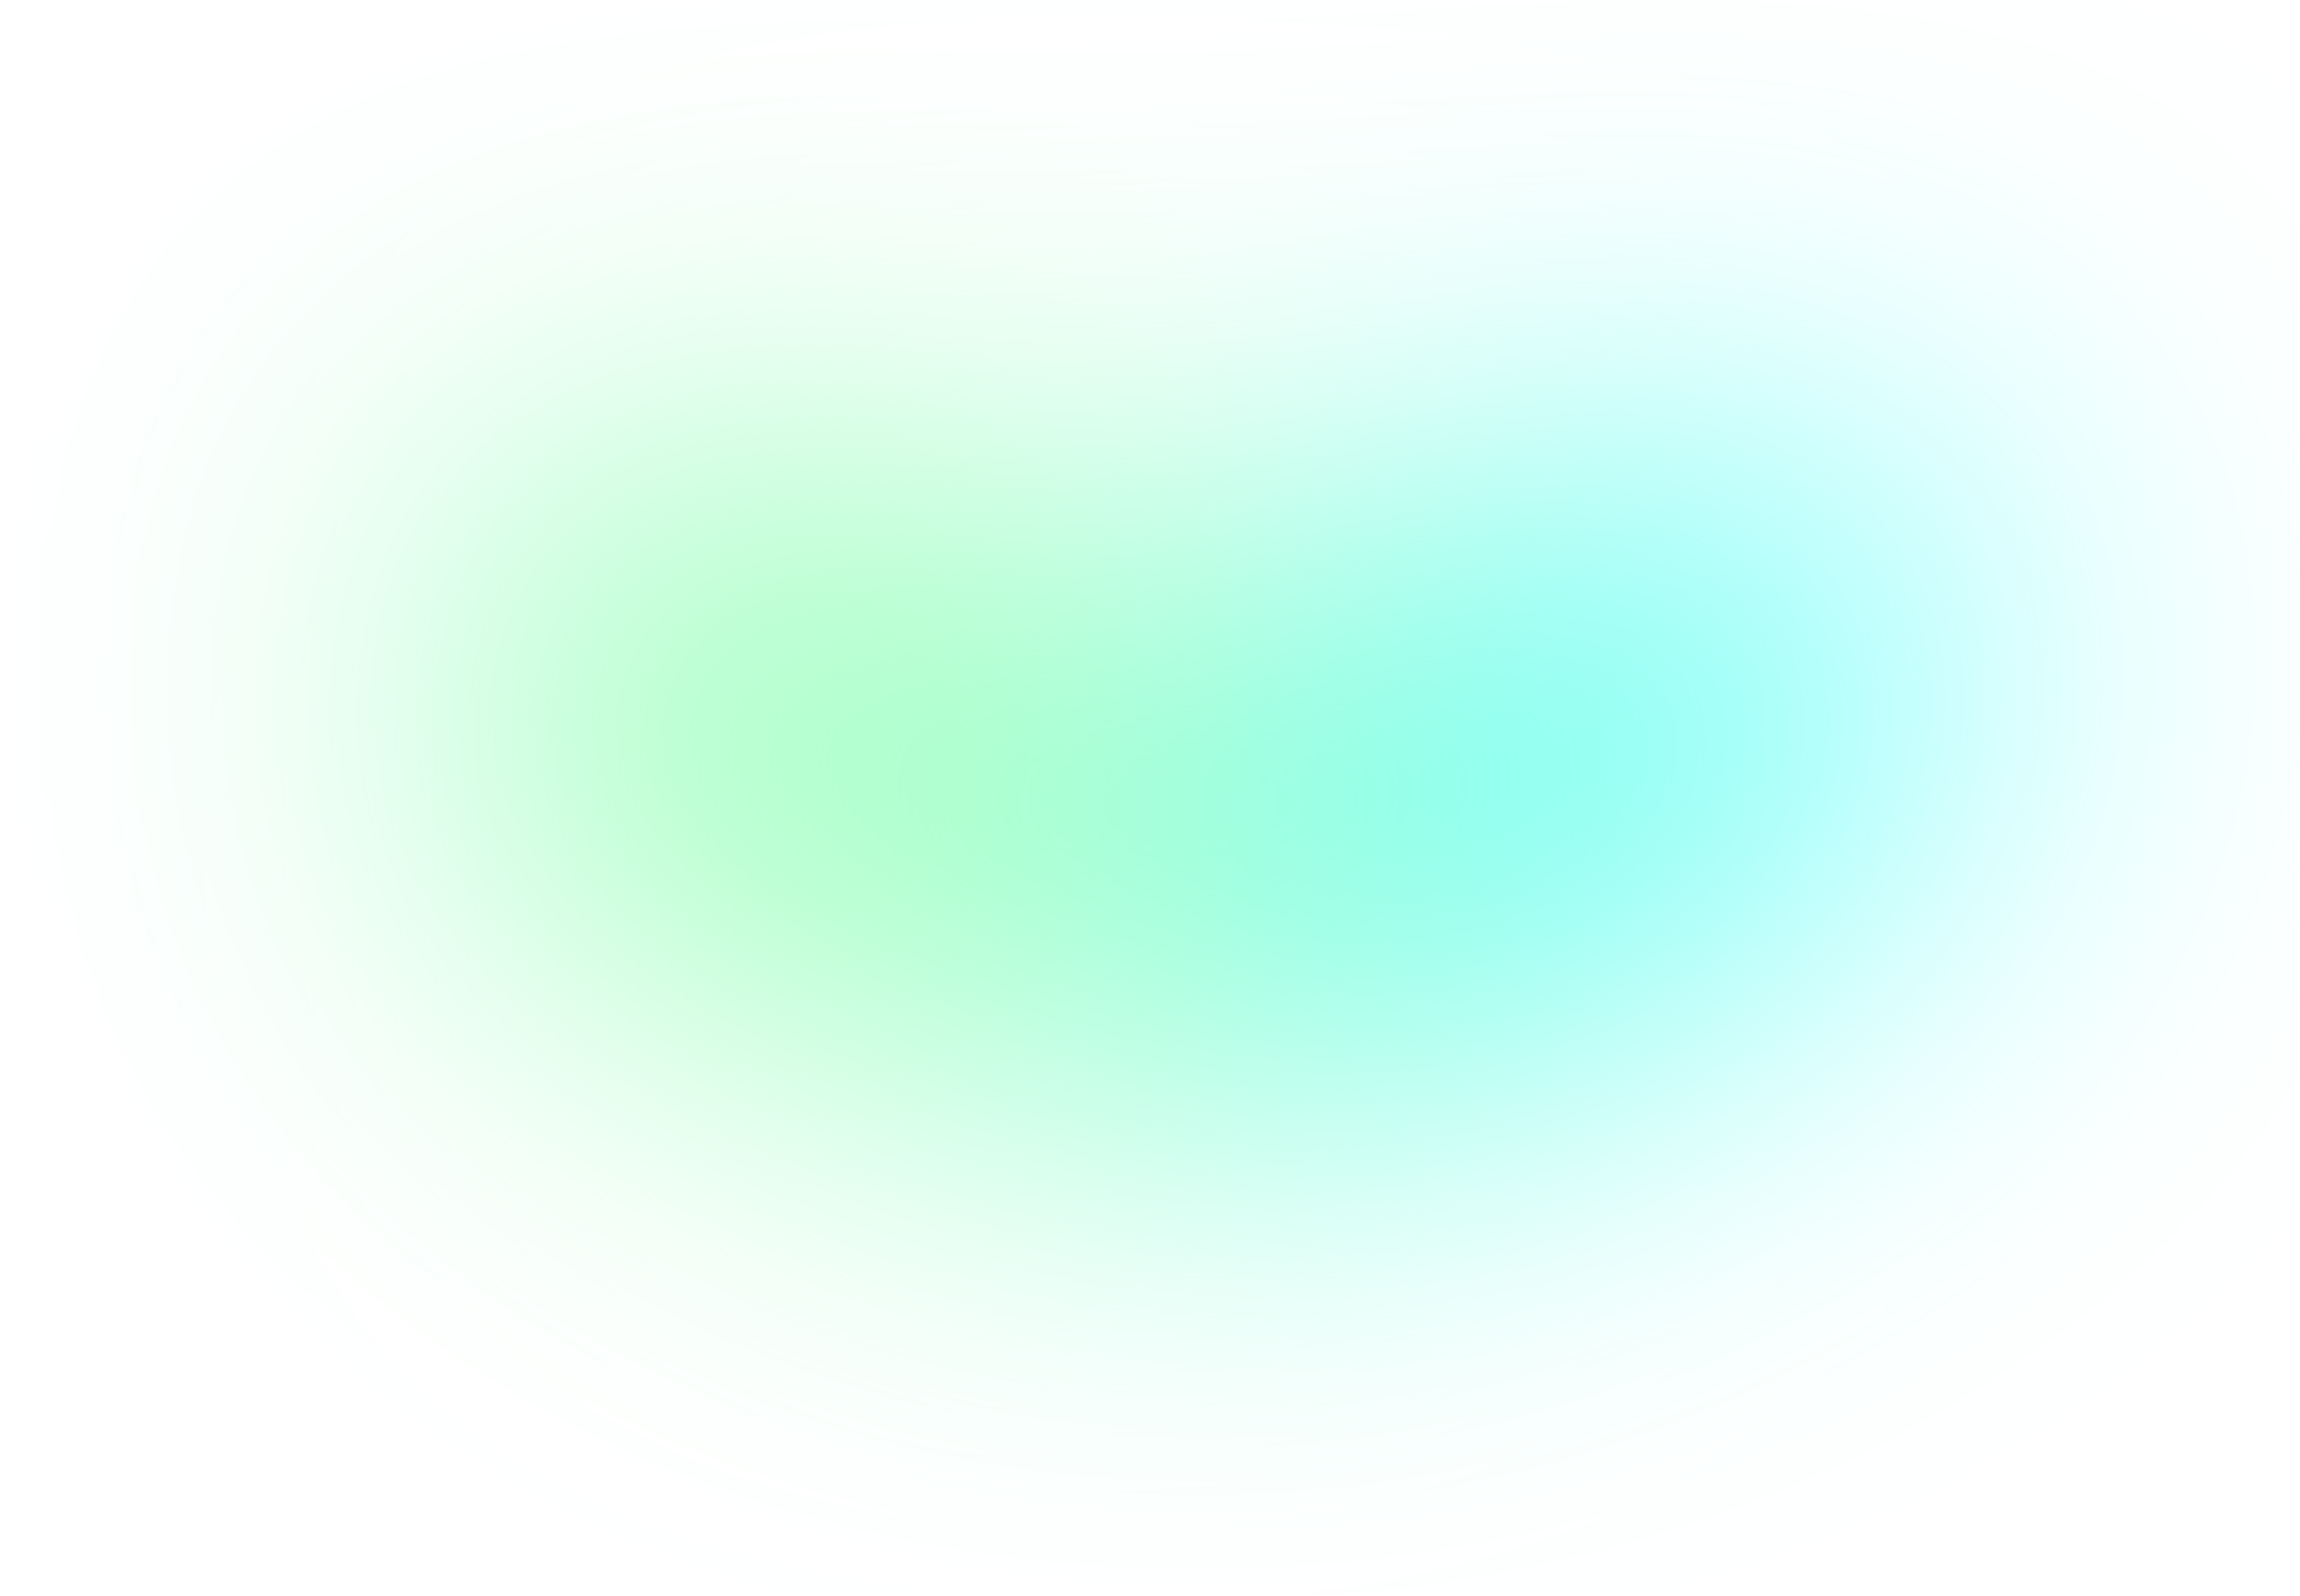
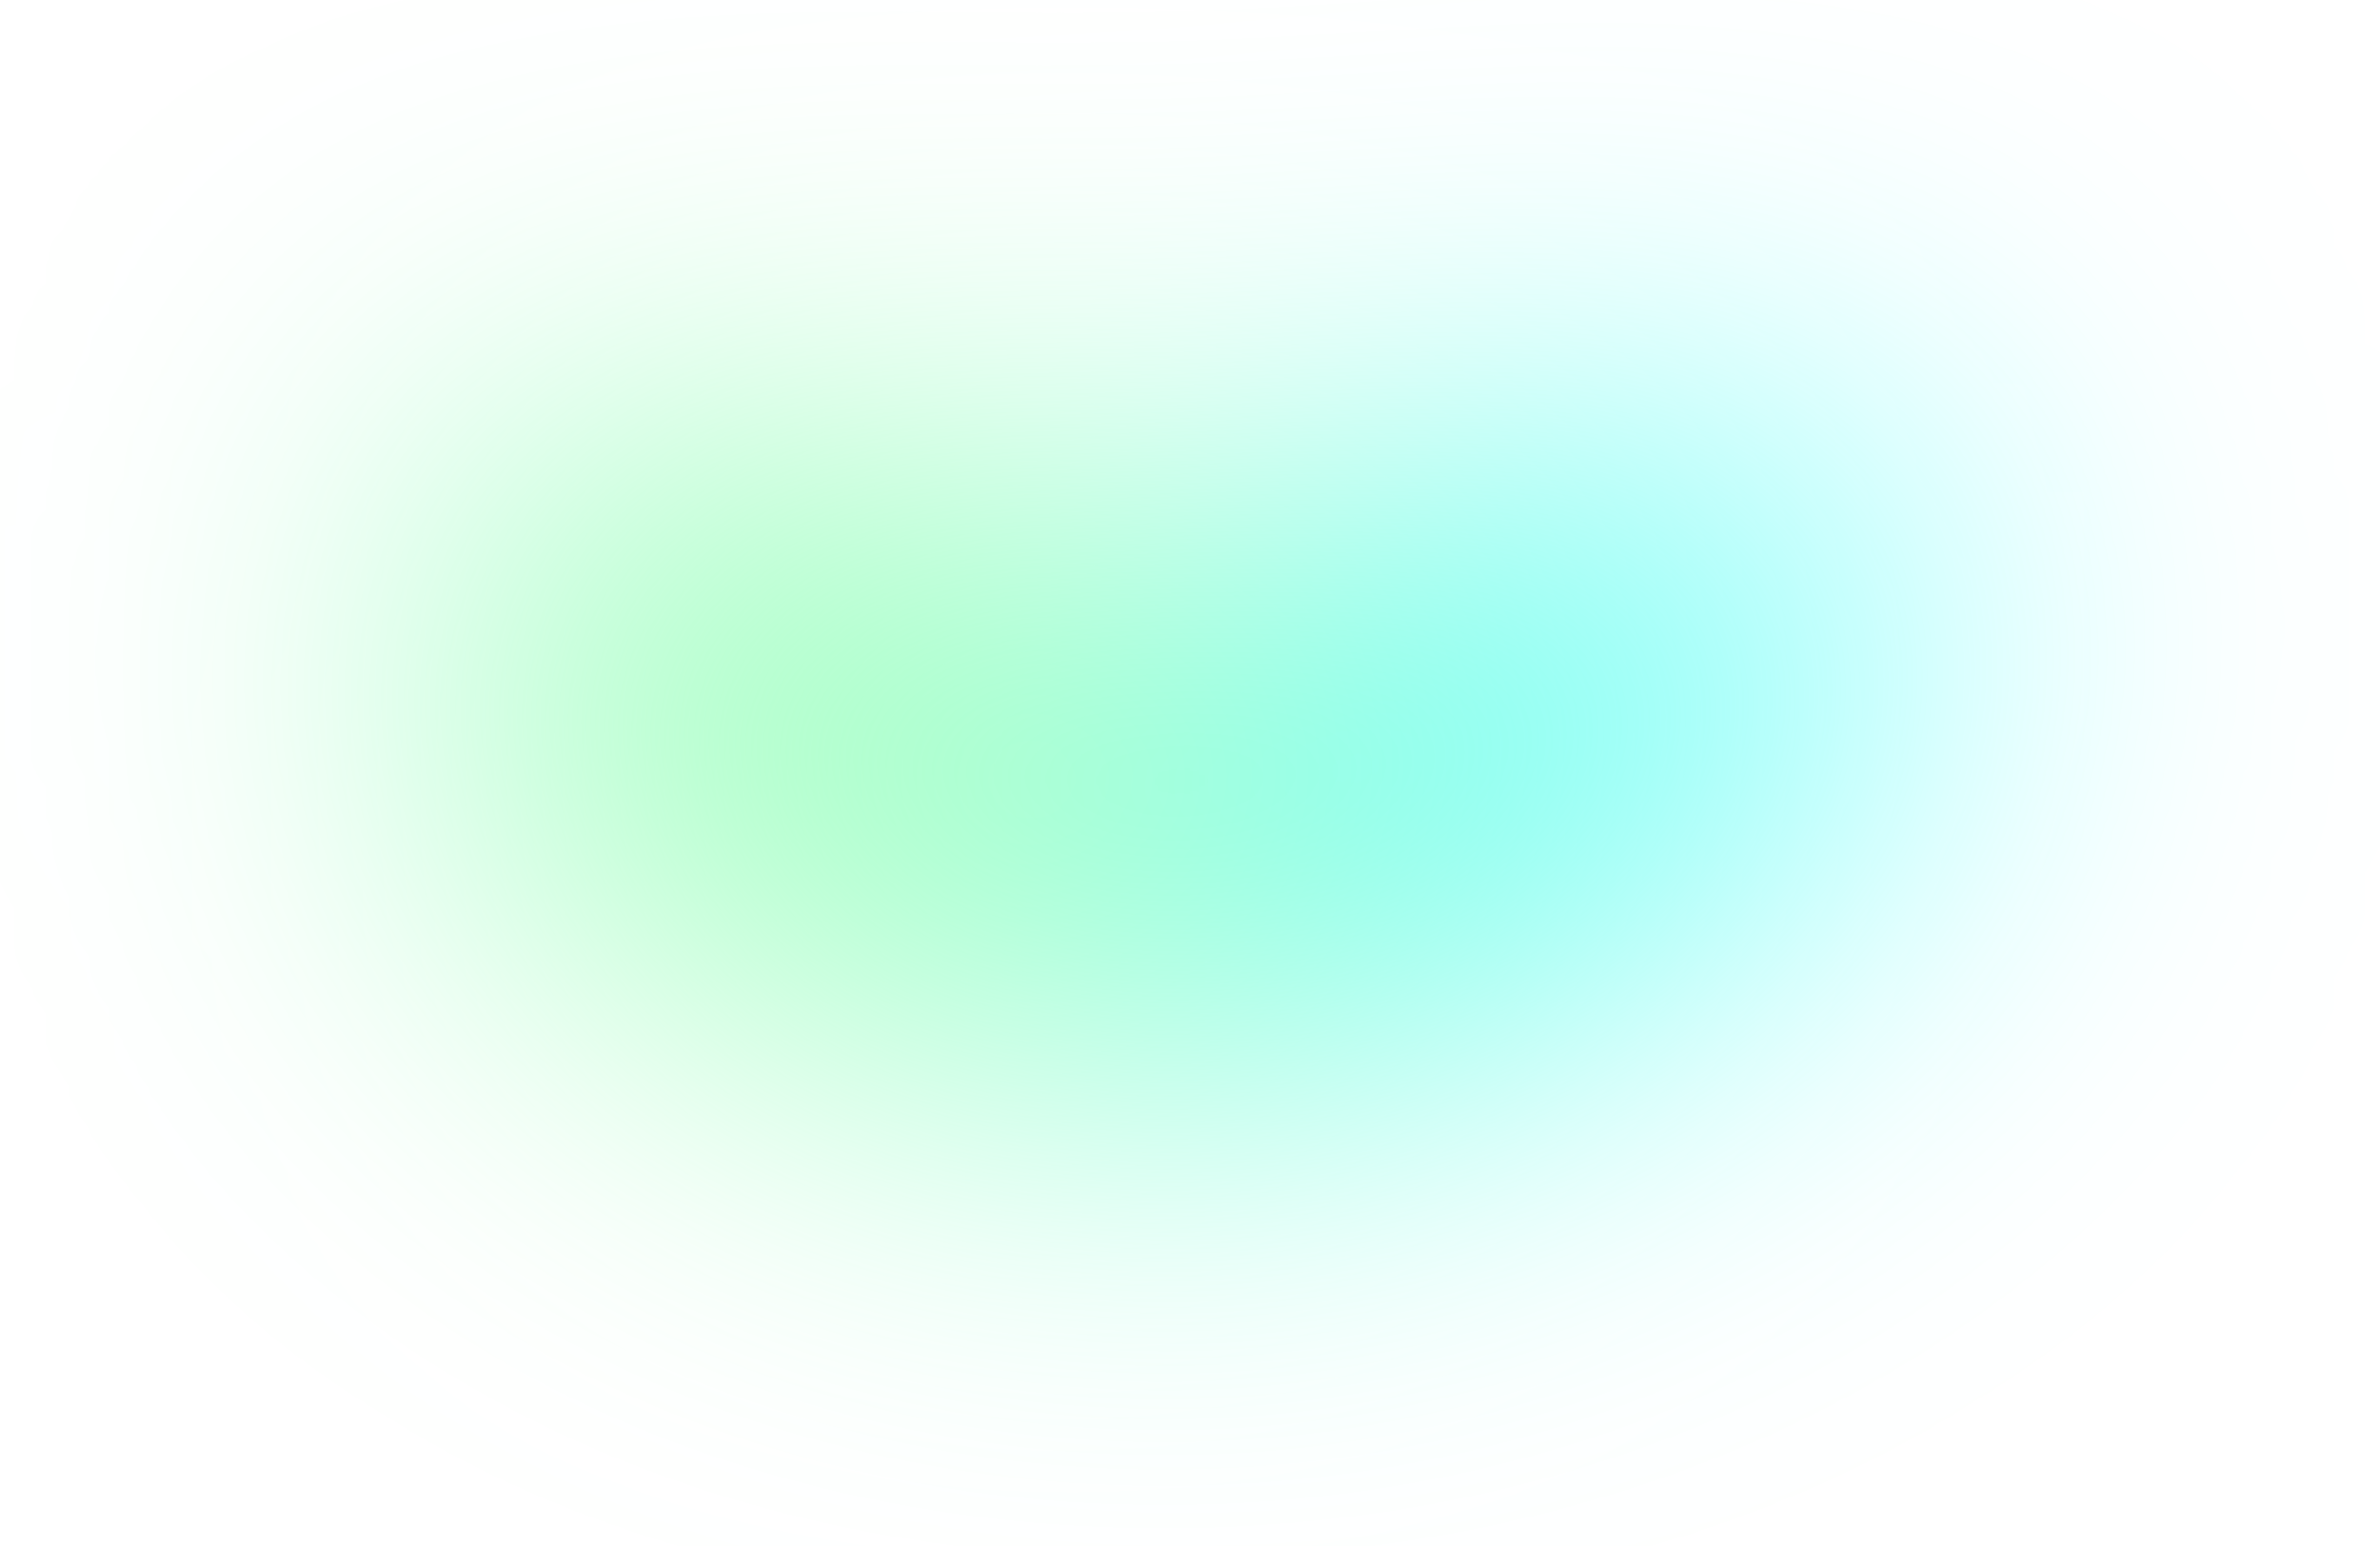
- <svg xmlns="http://www.w3.org/2000/svg" width="1006" height="698" viewBox="0 0 1006 698" fill="none">
-   <g filter="url(#filter0_f_0_42)">
-     <path d="M856.243 258.185C855.336 178.904 721.977 238.604 543.181 244.384C364.385 250.164 216.496 196.551 217.404 275.832C218.312 355.114 356.654 485.447 535.45 479.667C714.246 473.887 857.151 337.467 856.243 258.185Z" fill="url(#paint0_linear_0_42)" fill-opacity="0.8" />
+ <svg xmlns="http://www.w3.org/2000/svg" width="1074" height="698" viewBox="0 0 1074 698" fill="none">
+   <g filter="url(#filter0_f_162_316)">
+     <path d="M856.243 258.186C855.335 178.904 721.977 238.604 543.181 244.384C364.385 250.164 216.496 196.551 217.404 275.833C218.312 355.114 356.654 485.447 535.45 479.667C714.246 473.887 857.151 337.467 856.243 258.186Z" fill="url(#paint0_linear_162_316)" fill-opacity="0.8" />
  </g>
  <defs>
-     <filter id="filter0_f_0_42" x="3.05176e-05" y="-9.15527e-05" width="1073.65" height="697.253" filterUnits="userSpaceOnUse" color-interpolation-filters="sRGB">
+     <filter id="filter0_f_162_316" x="-9.15527e-05" y="-9.15527e-05" width="1073.65" height="697.253" filterUnits="userSpaceOnUse" color-interpolation-filters="sRGB">
      <feFlood flood-opacity="0" result="BackgroundImageFix" />
      <feBlend mode="normal" in="SourceGraphic" in2="BackgroundImageFix" result="shape" />
-       <feGaussianBlur stdDeviation="108.7" result="effect1_foregroundBlur_0_42" />
+       <feGaussianBlur stdDeviation="108.7" result="effect1_foregroundBlur_162_316" />
    </filter>
-     <linearGradient id="paint0_linear_0_42" x1="748.611" y1="389.793" x2="318.043" y2="270.87" gradientUnits="userSpaceOnUse">
+     <linearGradient id="paint0_linear_162_316" x1="748.611" y1="389.794" x2="318.043" y2="270.87" gradientUnits="userSpaceOnUse">
      <stop stop-color="#00FFFF" />
      <stop offset="0.825" stop-color="#A4FF9F" />
      <stop offset="1" stop-color="#00FF6A" />
    </linearGradient>
  </defs>
</svg>
